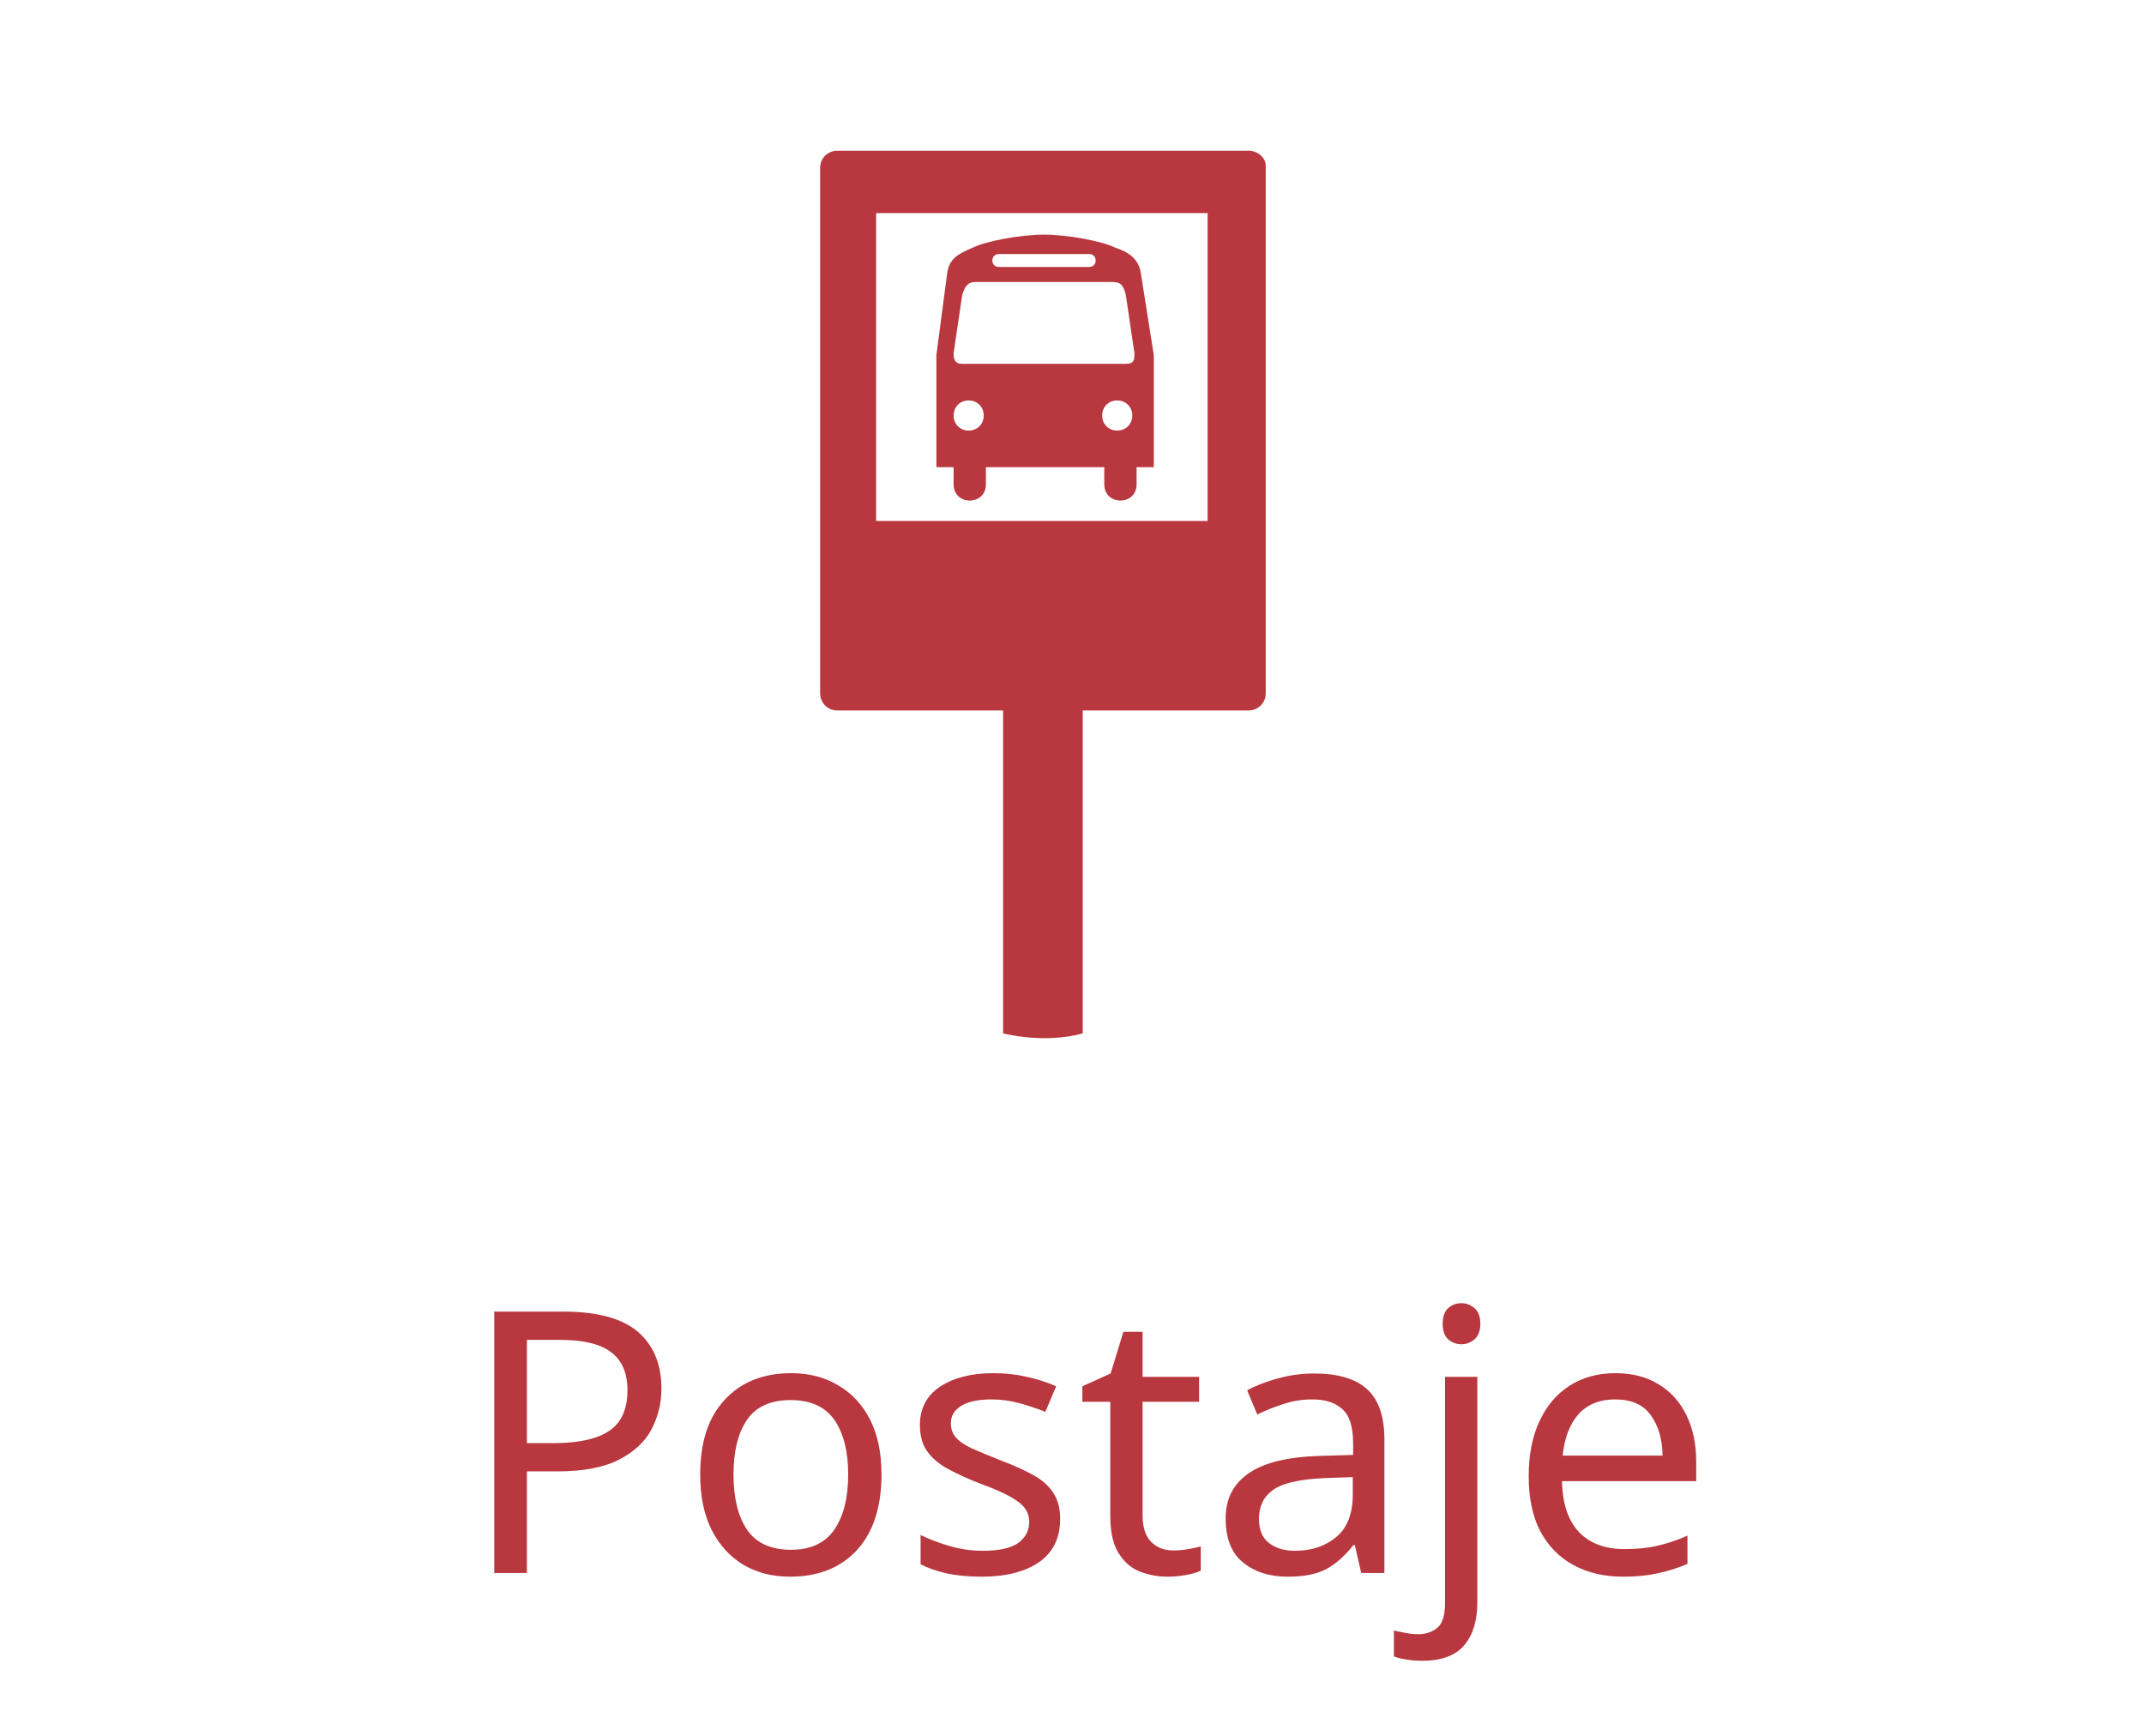
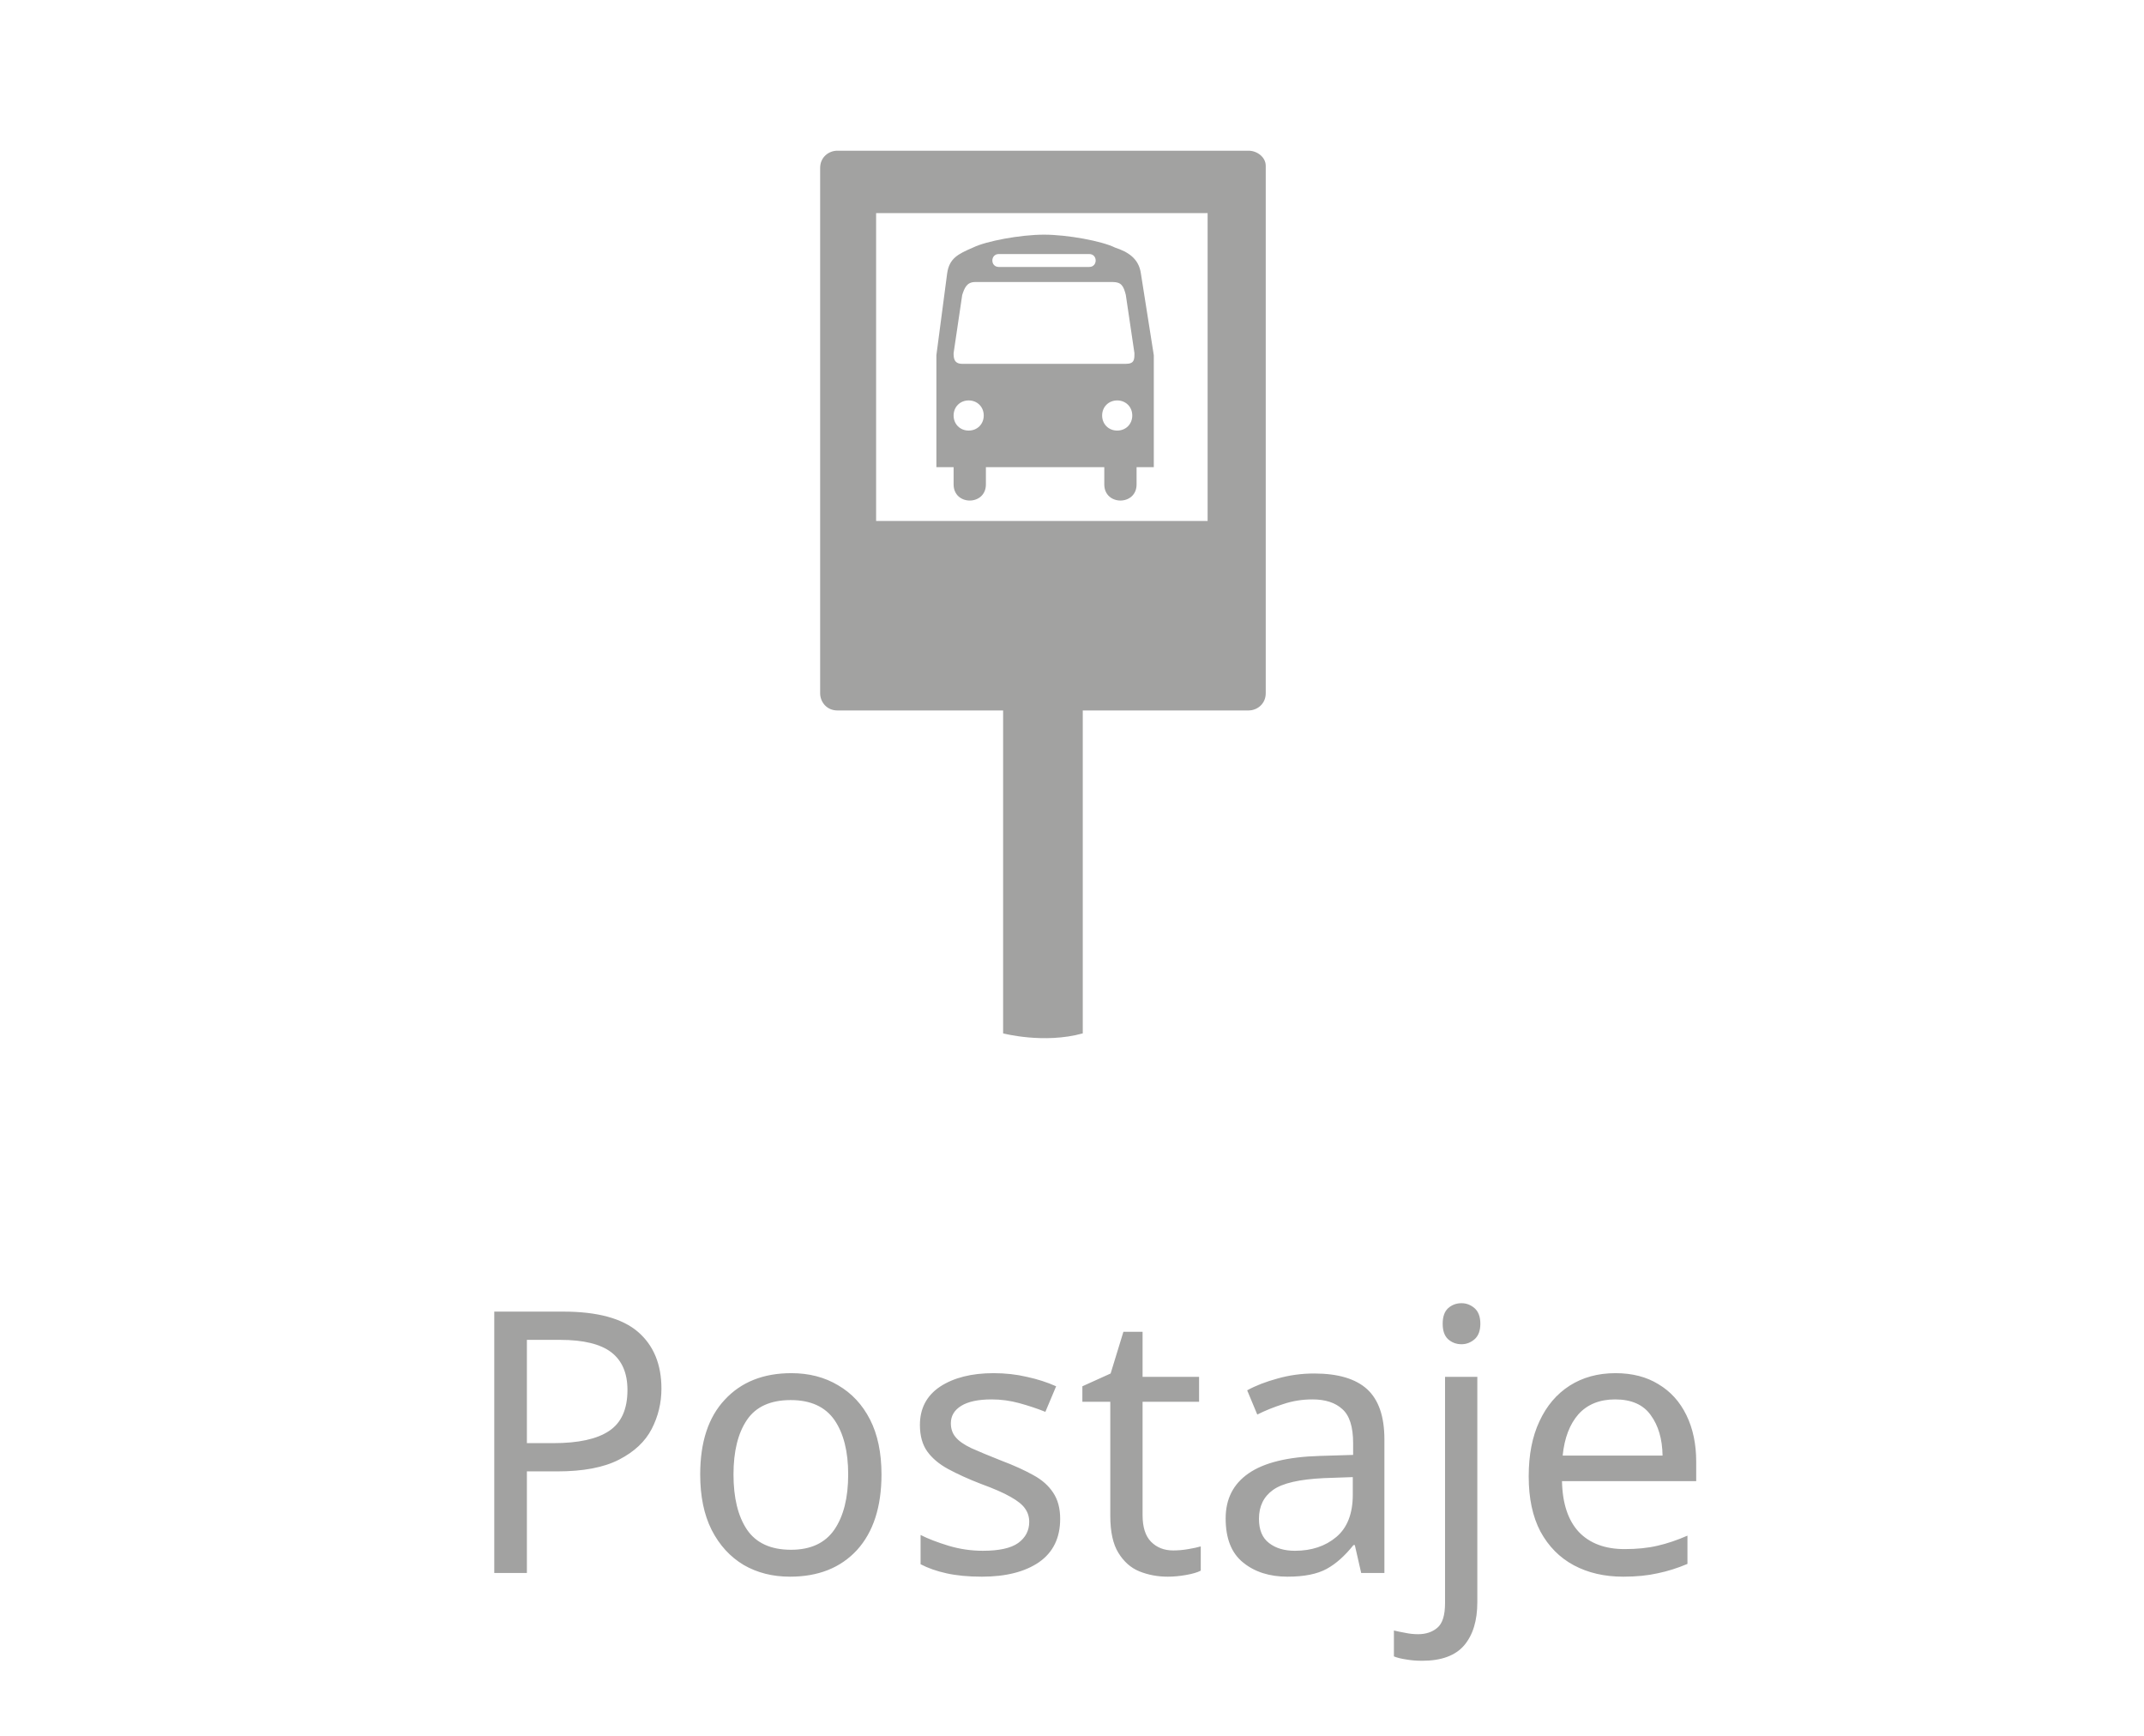
<svg xmlns="http://www.w3.org/2000/svg" version="1.1" id="Layer_1" x="0px" y="0px" viewBox="0 0 99.6 80.6" enable-background="new 0 0 99.6 80.6" xml:space="preserve">
-   <rect x="-31.5" y="61.5" fill="none" width="159.9" height="24.3" />
-   <text transform="matrix(1 0 0 1 21.3052 73.064)" fill="#B9373E" font-family="'DINNextLTPro-Regular'" font-size="17">Postaje</text>
+   <g>
+     <rect x="-31.5" y="61.5" fill="none" width="159.9" height="24.3" />
+     <text transform="matrix(1 0 0 1 21.3052 73.064)" fill="#A2A2A1" font-family="'DINNextLTPro-Regular'" font-size="17">Postaje</text>
+   </g>
  <g>
    <g>
      <g>
-         <path fill="#B9373E" d="M46.6,25.3V48c0,0,1.9,0.5,3.7,0V25.3H46.6z" />
+         <path fill="#A2A2A1" d="M46.6,25.3V48c0,0,1.9,0.5,3.7,0V25.3H46.6z" />
      </g>
    </g>
-     <path fill="#B9373E" d="M58,7H38.9c-0.4,0-0.8,0.3-0.8,0.8v24.4c0,0.4,0.3,0.8,0.8,0.8H58c0.4,0,0.8-0.3,0.8-0.8V7.7   C58.8,7.3,58.4,7,58,7z M56.2,24.2H40.7V9.9h15.4V24.2z" />
-     <path fill="#B9373E" d="M48.4,10.9C48.4,10.9,48.4,10.9,48.4,10.9C48.5,10.9,48.5,10.9,48.4,10.9L48.4,10.9z M53,12.7   c-0.1-0.7-0.6-1-1.2-1.2c-0.6-0.3-2.2-0.6-3.3-0.6c-1.1,0-2.7,0.3-3.3,0.6c-0.7,0.3-1.1,0.5-1.2,1.2l-0.5,3.8v5.2h0.8v0.8   c0,1,1.5,1,1.5,0v-0.8h5.5v0.8c0,1,1.5,1,1.5,0v-0.8h0.8v-5.2L53,12.7z M46.4,11.8h4.2c0.4,0,0.4,0.6,0,0.6h-4.2   C46,12.4,46,11.8,46.4,11.8z M45,20c-0.4,0-0.7-0.3-0.7-0.7c0-0.4,0.3-0.7,0.7-0.7c0.4,0,0.7,0.3,0.7,0.7C45.7,19.7,45.4,20,45,20z    M44.7,16.9c-0.4,0-0.4-0.3-0.4-0.5l0.4-2.7c0.1-0.3,0.2-0.6,0.6-0.6h6.4c0.4,0,0.5,0.2,0.6,0.6l0.4,2.7c0,0.3,0,0.5-0.4,0.5H44.7z    M51.9,20c-0.4,0-0.7-0.3-0.7-0.7c0-0.4,0.3-0.7,0.7-0.7s0.7,0.3,0.7,0.7C52.6,19.7,52.3,20,51.9,20z" />
+     <path fill="#A2A2A1" d="M58,7H38.9c-0.4,0-0.8,0.3-0.8,0.8v24.4c0,0.4,0.3,0.8,0.8,0.8H58c0.4,0,0.8-0.3,0.8-0.8V7.7   C58.8,7.3,58.4,7,58,7z M56.2,24.2H40.7V9.9h15.4V24.2z" />
+     <path fill="#A2A2A1" d="M48.4,10.9C48.4,10.9,48.4,10.9,48.4,10.9C48.5,10.9,48.5,10.9,48.4,10.9L48.4,10.9z M53,12.7   c-0.1-0.7-0.6-1-1.2-1.2c-0.6-0.3-2.2-0.6-3.3-0.6c-1.1,0-2.7,0.3-3.3,0.6c-0.7,0.3-1.1,0.5-1.2,1.2l-0.5,3.8v5.2h0.8v0.8   c0,1,1.5,1,1.5,0v-0.8h5.5v0.8c0,1,1.5,1,1.5,0v-0.8h0.8v-5.2L53,12.7z M46.4,11.8h4.2c0.4,0,0.4,0.6,0,0.6h-4.2   C46,12.4,46,11.8,46.4,11.8z M45,20c-0.4,0-0.7-0.3-0.7-0.7c0-0.4,0.3-0.7,0.7-0.7c0.4,0,0.7,0.3,0.7,0.7C45.7,19.7,45.4,20,45,20z    M44.7,16.9c-0.4,0-0.4-0.3-0.4-0.5l0.4-2.7c0.1-0.3,0.2-0.6,0.6-0.6h6.4c0.4,0,0.5,0.2,0.6,0.6l0.4,2.7c0,0.3,0,0.5-0.4,0.5H44.7z    M51.9,20c-0.4,0-0.7-0.3-0.7-0.7c0-0.4,0.3-0.7,0.7-0.7s0.7,0.3,0.7,0.7C52.6,19.7,52.3,20,51.9,20z" />
  </g>
</svg>
